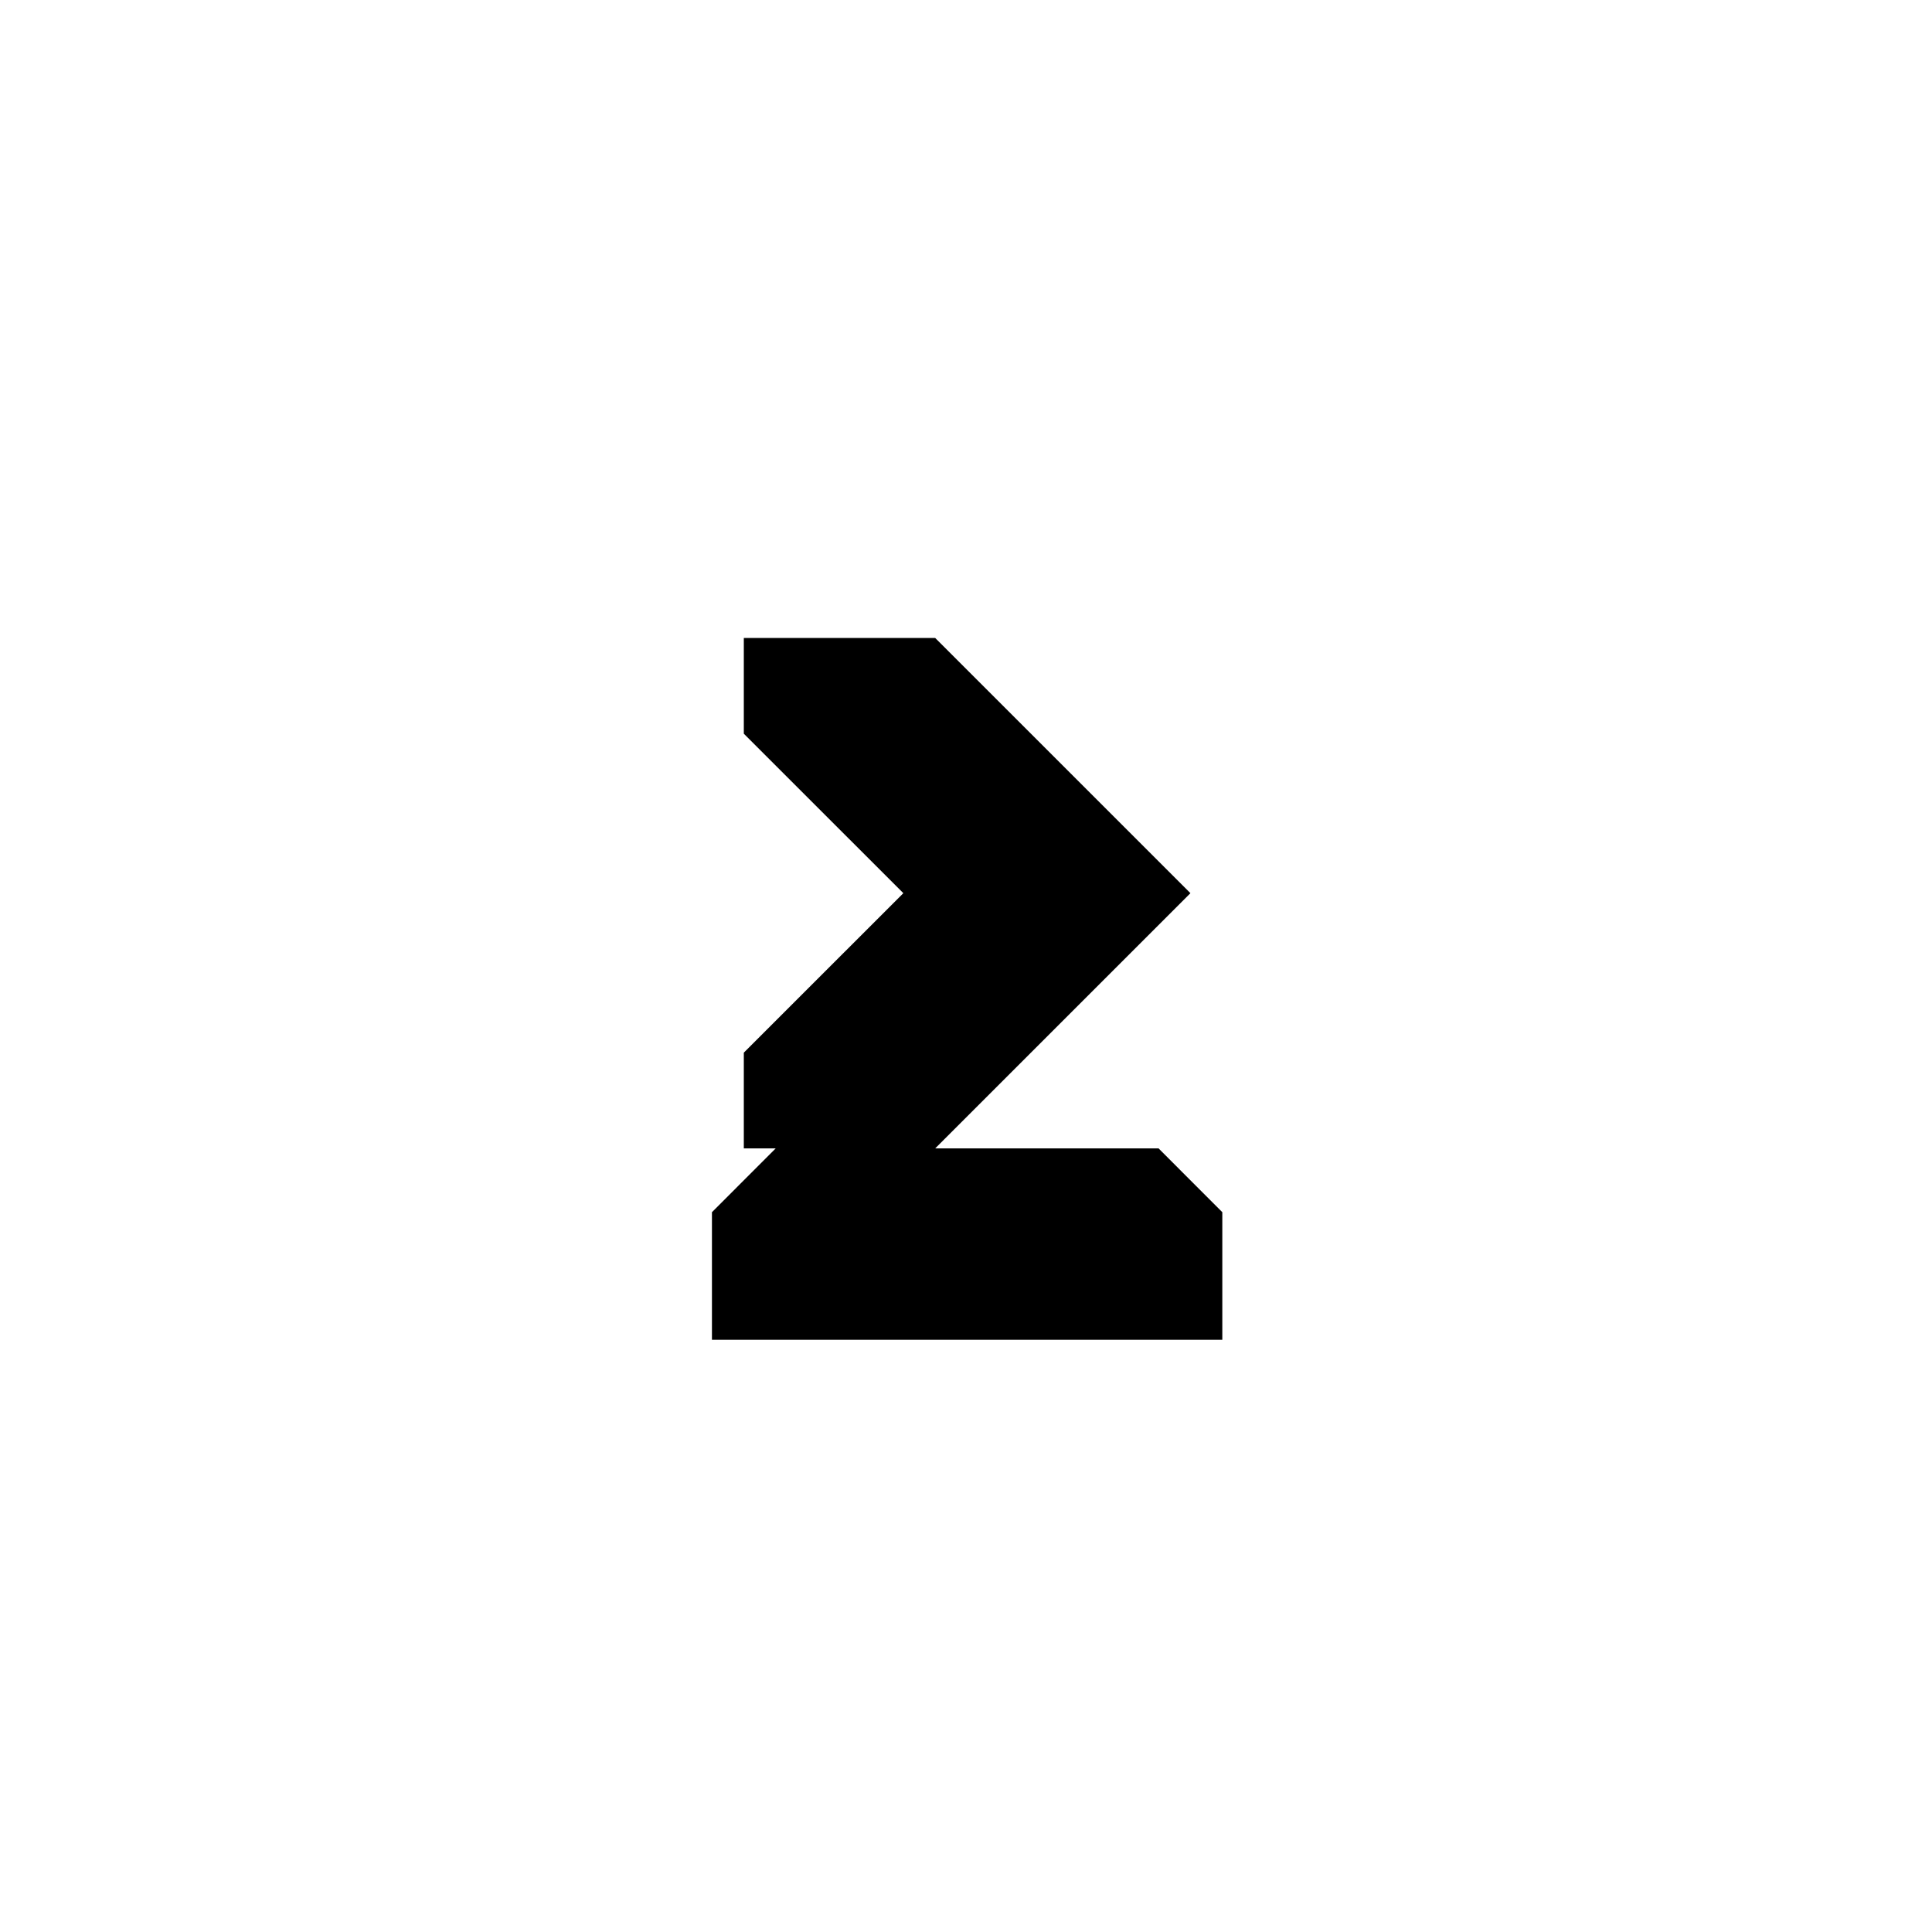
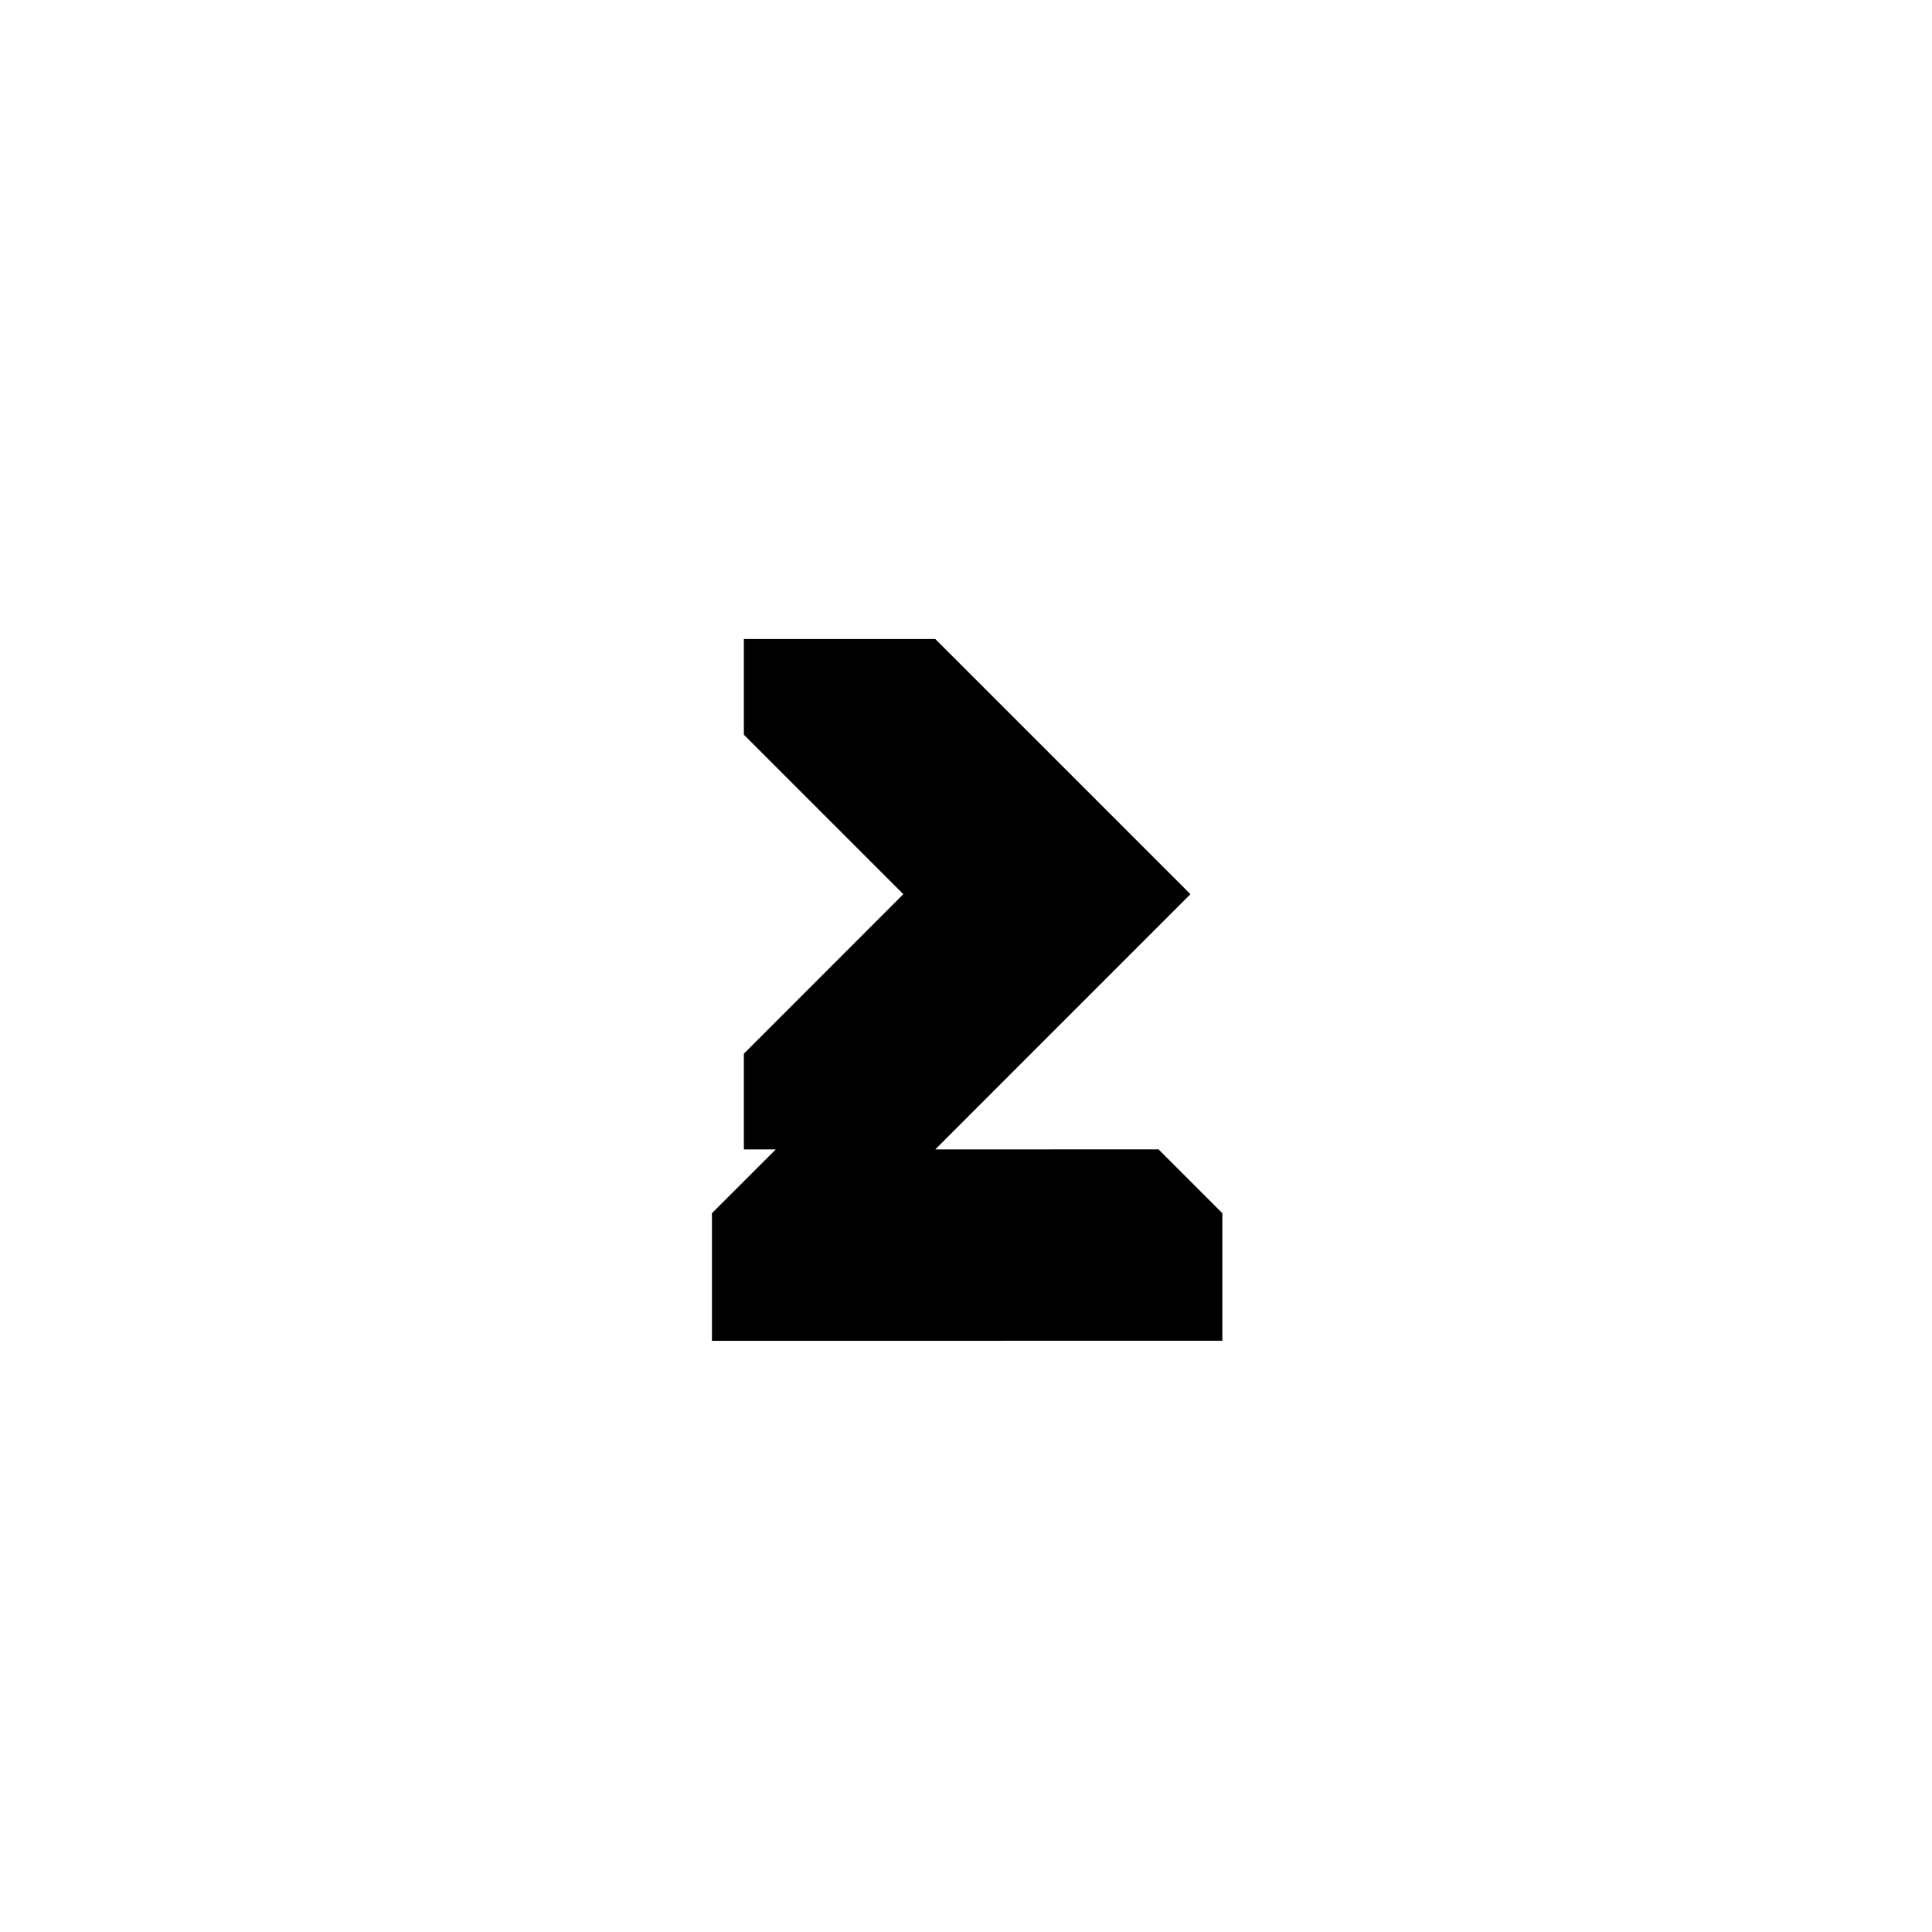
<svg xmlns="http://www.w3.org/2000/svg" viewBox="0 0 512 512" width="512" height="512">
  <g transform="matrix(0.512,0,0,-0.512,177.920,406.016)">
-     <path d="M252.151 198.609H136.564L268.67 330.692L136.564 462.775H37.496V413.241L120.068 330.692L37.496 248.143V198.609H54.015L21 165.571V99.541H285.166V165.571Z" fill="#000000" />
+     <path d="M252.151 198.091 136.587 198.068 268.67 330.174 136.587 462.257H37.519V412.723L120.068 330.174L37.519 247.602V198.068H54.038L21 165.053V99L285.189 99.023V165.053Z" fill="#000000" />
  </g>
</svg>
